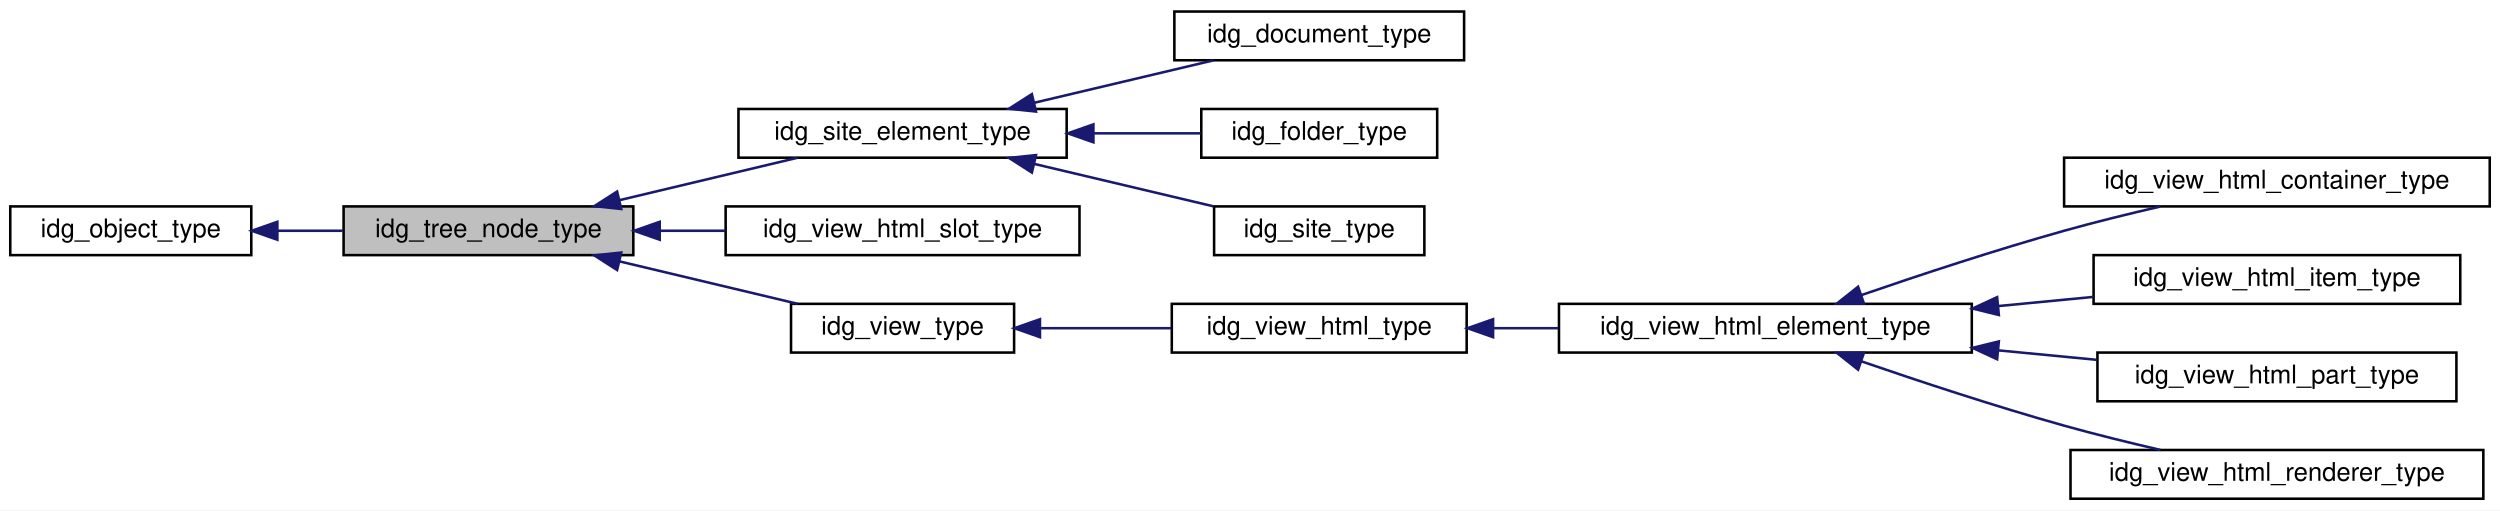
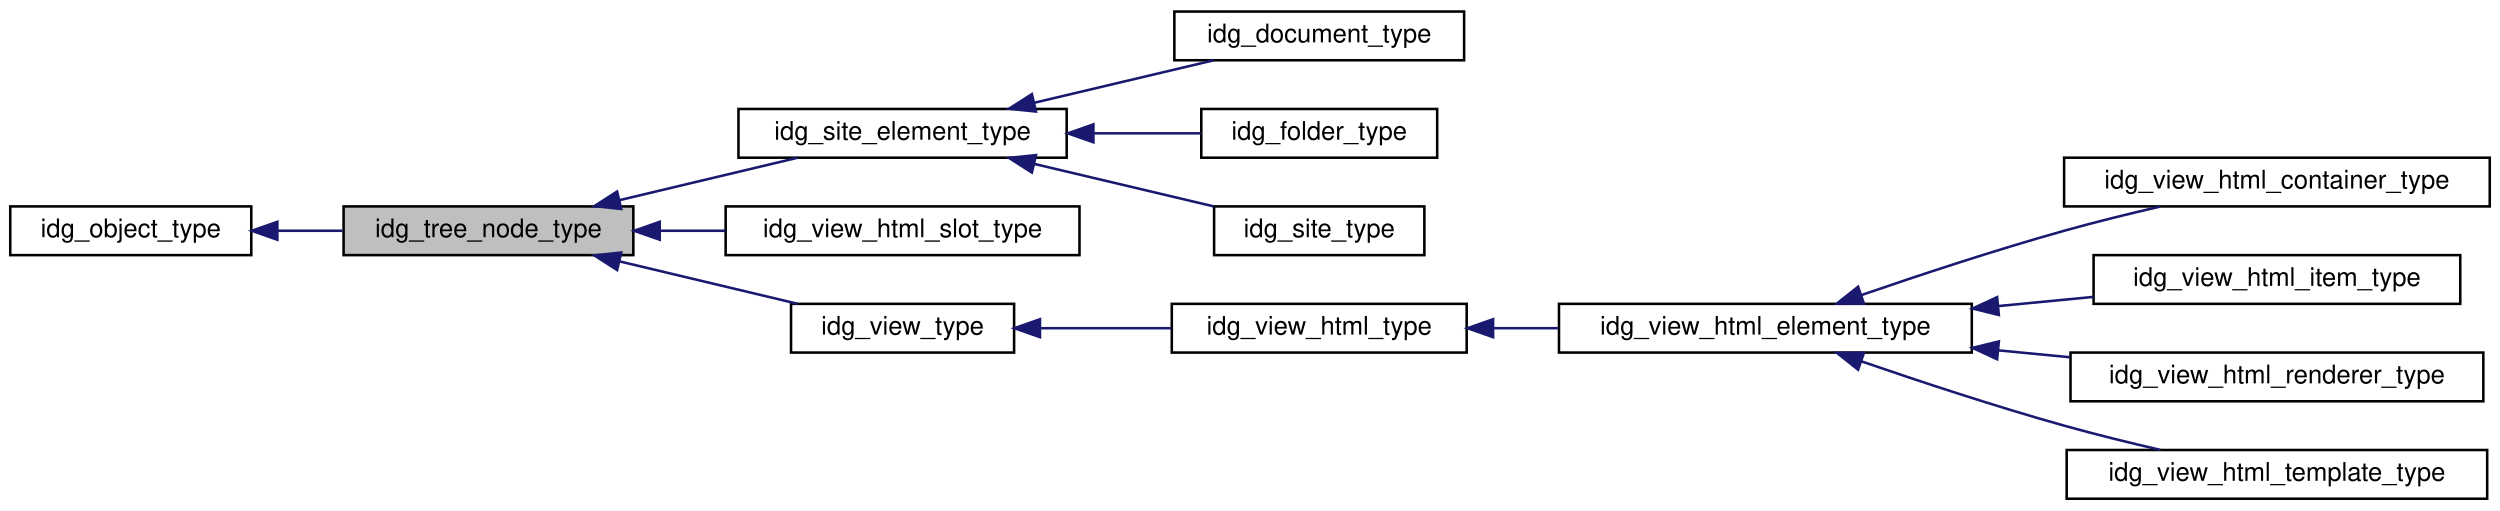
<svg xmlns="http://www.w3.org/2000/svg" xmlns:xlink="http://www.w3.org/1999/xlink" width="975pt" height="199pt" viewBox="0.00 0.00 975.00 199.00">
  <g id="graph0" class="graph" transform="scale(1 1) rotate(0) translate(4 195)">
    <polygon fill="white" stroke="transparent" points="-4,4 -4,-195 971,-195 971,4 -4,4" />
    <g id="node1" class="node">
      <g id="a_node1">
        <a xlink:title=" ">
          <polygon fill="#bfbfbf" stroke="black" points="130,-95.5 130,-114.5 243,-114.5 243,-95.5 130,-95.5" />
          <text text-anchor="middle" x="186.5" y="-102.5" font-family="Helvetica,sans-Serif" font-size="10.00">idg_tree_node_type</text>
        </a>
      </g>
    </g>
    <g id="node3" class="node">
      <g id="a_node3">
-         <a xlink:href="classidg__site__element__type.html" target="_top" xlink:title=" ">
+         <a xlink:href="classidg__site__element__type.html" target="_top" xlink:title="Type class for idg_site_element">
          <polygon fill="white" stroke="black" points="284,-133.5 284,-152.5 412,-152.5 412,-133.5 284,-133.5" />
          <text text-anchor="middle" x="348" y="-140.5" font-family="Helvetica,sans-Serif" font-size="10.00">idg_site_element_type</text>
        </a>
      </g>
    </g>
    <g id="edge2" class="edge">
      <path fill="none" stroke="midnightblue" d="M237.73,-116.97C260.09,-122.29 286.04,-128.48 307.04,-133.48" />
      <polygon fill="midnightblue" stroke="midnightblue" points="238.29,-113.5 227.75,-114.59 236.67,-120.31 238.29,-113.5" />
    </g>
    <g id="node7" class="node">
      <g id="a_node7">
        <a xlink:href="classidg__view__html__slot__type.html" target="_top" xlink:title=" ">
          <polygon fill="white" stroke="black" points="279,-95.5 279,-114.5 417,-114.5 417,-95.5 279,-95.5" />
          <text text-anchor="middle" x="348" y="-102.5" font-family="Helvetica,sans-Serif" font-size="10.00">idg_view_html_slot_type</text>
        </a>
      </g>
    </g>
    <g id="edge6" class="edge">
      <path fill="none" stroke="midnightblue" d="M253.41,-105C261.83,-105 270.45,-105 278.89,-105" />
      <polygon fill="midnightblue" stroke="midnightblue" points="253.29,-101.5 243.29,-105 253.29,-108.5 253.29,-101.5" />
    </g>
    <g id="node8" class="node">
      <g id="a_node8">
        <a xlink:href="classidg__view__type.html" target="_top" xlink:title=" ">
          <polygon fill="white" stroke="black" points="304.5,-57.5 304.5,-76.5 391.5,-76.5 391.5,-57.5 304.5,-57.5" />
          <text text-anchor="middle" x="348" y="-64.5" font-family="Helvetica,sans-Serif" font-size="10.00">idg_view_type</text>
        </a>
      </g>
    </g>
    <g id="edge7" class="edge">
      <path fill="none" stroke="midnightblue" d="M237.73,-93.03C260.09,-87.71 286.04,-81.52 307.04,-76.52" />
      <polygon fill="midnightblue" stroke="midnightblue" points="236.67,-89.69 227.75,-95.41 238.29,-96.5 236.67,-89.69" />
    </g>
    <g id="node2" class="node">
      <g id="a_node2">
        <a xlink:href="classidg__object__type.html" target="_top" xlink:title=" ">
          <polygon fill="white" stroke="black" points="0,-95.5 0,-114.5 94,-114.5 94,-95.5 0,-95.5" />
          <text text-anchor="middle" x="47" y="-102.5" font-family="Helvetica,sans-Serif" font-size="10.00">idg_object_type</text>
        </a>
      </g>
    </g>
    <g id="edge1" class="edge">
      <path fill="none" stroke="midnightblue" d="M104.24,-105C112.64,-105 121.29,-105 129.67,-105" />
      <polygon fill="midnightblue" stroke="midnightblue" points="104.17,-101.5 94.17,-105 104.17,-108.5 104.17,-101.5" />
    </g>
    <g id="node4" class="node">
      <g id="a_node4">
        <a xlink:href="classidg__document__type.html" target="_top" xlink:title=" ">
          <polygon fill="white" stroke="black" points="454,-171.5 454,-190.5 567,-190.5 567,-171.5 454,-171.5" />
          <text text-anchor="middle" x="510.5" y="-178.5" font-family="Helvetica,sans-Serif" font-size="10.00">idg_document_type</text>
        </a>
      </g>
    </g>
    <g id="edge3" class="edge">
      <path fill="none" stroke="midnightblue" d="M399.25,-154.9C421.81,-160.24 448.06,-166.45 469.29,-171.48" />
      <polygon fill="midnightblue" stroke="midnightblue" points="400.04,-151.49 389.5,-152.59 398.43,-158.3 400.04,-151.49" />
    </g>
    <g id="node5" class="node">
      <g id="a_node5">
        <a xlink:href="classidg__folder__type.html" target="_top" xlink:title=" ">
          <polygon fill="white" stroke="black" points="464.5,-133.5 464.5,-152.5 556.5,-152.5 556.5,-133.5 464.5,-133.5" />
          <text text-anchor="middle" x="510.5" y="-140.5" font-family="Helvetica,sans-Serif" font-size="10.00">idg_folder_type</text>
        </a>
      </g>
    </g>
    <g id="edge4" class="edge">
      <path fill="none" stroke="midnightblue" d="M422.7,-143C436.9,-143 451.37,-143 464.33,-143" />
      <polygon fill="midnightblue" stroke="midnightblue" points="422.43,-139.5 412.43,-143 422.43,-146.5 422.43,-139.5" />
    </g>
    <g id="node6" class="node">
      <g id="a_node6">
        <a xlink:href="classidg__site__type.html" target="_top" xlink:title=" ">
          <polygon fill="white" stroke="black" points="469.5,-95.5 469.5,-114.5 551.5,-114.5 551.5,-95.5 469.5,-95.5" />
          <text text-anchor="middle" x="510.5" y="-102.5" font-family="Helvetica,sans-Serif" font-size="10.00">idg_site_type</text>
        </a>
      </g>
    </g>
    <g id="edge5" class="edge">
      <path fill="none" stroke="midnightblue" d="M399.25,-131.1C421.81,-125.76 448.06,-119.55 469.29,-114.52" />
      <polygon fill="midnightblue" stroke="midnightblue" points="398.43,-127.7 389.5,-133.41 400.04,-134.51 398.43,-127.7" />
    </g>
    <g id="node9" class="node">
      <g id="a_node9">
        <a xlink:href="classidg__view__html__type.html" target="_top" xlink:title="Parent class of all views.">
          <polygon fill="white" stroke="black" points="453,-57.5 453,-76.5 568,-76.5 568,-57.5 453,-57.5" />
          <text text-anchor="middle" x="510.5" y="-64.5" font-family="Helvetica,sans-Serif" font-size="10.00">idg_view_html_type</text>
        </a>
      </g>
    </g>
    <g id="edge8" class="edge">
      <path fill="none" stroke="midnightblue" d="M402.01,-67C418.3,-67 436.28,-67 452.8,-67" />
      <polygon fill="midnightblue" stroke="midnightblue" points="401.59,-63.5 391.59,-67 401.59,-70.5 401.59,-63.5" />
    </g>
    <g id="node10" class="node">
      <g id="a_node10">
        <a xlink:href="classidg__view__html__element__type.html" target="_top" xlink:title=" ">
          <polygon fill="white" stroke="black" points="604,-57.5 604,-76.5 765,-76.5 765,-57.5 604,-57.5" />
          <text text-anchor="middle" x="684.5" y="-64.5" font-family="Helvetica,sans-Serif" font-size="10.00">idg_view_html_element_type</text>
        </a>
      </g>
    </g>
    <g id="edge9" class="edge">
      <path fill="none" stroke="midnightblue" d="M578.31,-67C586.64,-67 595.22,-67 603.73,-67" />
      <polygon fill="midnightblue" stroke="midnightblue" points="578.3,-63.5 568.3,-67 578.3,-70.5 578.3,-63.5" />
    </g>
    <g id="node11" class="node">
      <g id="a_node11">
        <a xlink:href="classidg__view__html__container__type.html" target="_top" xlink:title=" ">
          <polygon fill="white" stroke="black" points="801,-114.5 801,-133.5 967,-133.5 967,-114.5 801,-114.5" />
          <text text-anchor="middle" x="884" y="-121.5" font-family="Helvetica,sans-Serif" font-size="10.00">idg_view_html_container_type</text>
        </a>
      </g>
    </g>
    <g id="edge10" class="edge">
      <path fill="none" stroke="midnightblue" d="M721.9,-79.91C744.51,-87.69 774.26,-97.52 801,-105 813.1,-108.39 826.33,-111.64 838.56,-114.47" />
      <polygon fill="midnightblue" stroke="midnightblue" points="722.95,-76.57 712.36,-76.6 720.66,-83.18 722.95,-76.57" />
    </g>
    <g id="node12" class="node">
      <g id="a_node12">
        <a xlink:href="classidg__view__html__item__type.html" target="_top" xlink:title=" ">
          <polygon fill="white" stroke="black" points="812.5,-76.5 812.5,-95.5 955.5,-95.5 955.5,-76.5 812.5,-76.5" />
          <text text-anchor="middle" x="884" y="-83.5" font-family="Helvetica,sans-Serif" font-size="10.00">idg_view_html_item_type</text>
        </a>
      </g>
    </g>
    <g id="edge11" class="edge">
      <path fill="none" stroke="midnightblue" d="M775.23,-75.63C787.72,-76.83 800.41,-78.05 812.48,-79.22" />
      <polygon fill="midnightblue" stroke="midnightblue" points="775.55,-72.15 765.26,-74.67 774.88,-79.11 775.55,-72.15" />
    </g>
    <g id="node13" class="node">
      <g id="a_node13">
-         <a xlink:href="classidg__view__html__part__type.html" target="_top" xlink:title=" ">
-           <polygon fill="white" stroke="black" points="814,-38.5 814,-57.5 954,-57.5 954,-38.5 814,-38.5" />
-           <text text-anchor="middle" x="884" y="-45.5" font-family="Helvetica,sans-Serif" font-size="10.00">idg_view_html_part_type</text>
+         <a xlink:href="classidg__view__html__renderer__type.html" target="_top" xlink:title=" ">
+           <polygon fill="white" stroke="black" points="803.5,-38.5 803.5,-57.5 964.5,-57.5 964.5,-38.5 803.5,-38.5" />
+           <text text-anchor="middle" x="884" y="-45.5" font-family="Helvetica,sans-Serif" font-size="10.00">idg_view_html_renderer_type</text>
        </a>
      </g>
    </g>
    <g id="edge12" class="edge">
-       <path fill="none" stroke="midnightblue" d="M775.5,-58.34C788.34,-57.11 801.38,-55.85 813.74,-54.66" />
+       <path fill="none" stroke="midnightblue" d="M775.32,-58.36C784.64,-57.46 794.06,-56.56 803.26,-55.67" />
      <polygon fill="midnightblue" stroke="midnightblue" points="774.88,-54.89 765.26,-59.33 775.55,-61.85 774.88,-54.89" />
    </g>
    <g id="node14" class="node">
      <g id="a_node14">
-         <a xlink:href="classidg__view__html__renderer__type.html" target="_top" xlink:title=" ">
-           <polygon fill="white" stroke="black" points="803.5,-0.5 803.5,-19.5 964.5,-19.5 964.5,-0.5 803.5,-0.5" />
-           <text text-anchor="middle" x="884" y="-7.5" font-family="Helvetica,sans-Serif" font-size="10.00">idg_view_html_renderer_type</text>
+         <a xlink:href="classidg__view__html__template__type.html" target="_top" xlink:title=" ">
+           <polygon fill="white" stroke="black" points="802,-0.5 802,-19.5 966,-19.5 966,-0.5 802,-0.5" />
+           <text text-anchor="middle" x="884" y="-7.5" font-family="Helvetica,sans-Serif" font-size="10.00">idg_view_html_template_type</text>
        </a>
      </g>
    </g>
    <g id="edge13" class="edge">
      <path fill="none" stroke="midnightblue" d="M721.9,-54.09C744.51,-46.31 774.26,-36.48 801,-29 813.1,-25.61 826.33,-22.36 838.56,-19.53" />
      <polygon fill="midnightblue" stroke="midnightblue" points="720.66,-50.82 712.36,-57.4 722.95,-57.43 720.66,-50.82" />
    </g>
  </g>
</svg>
